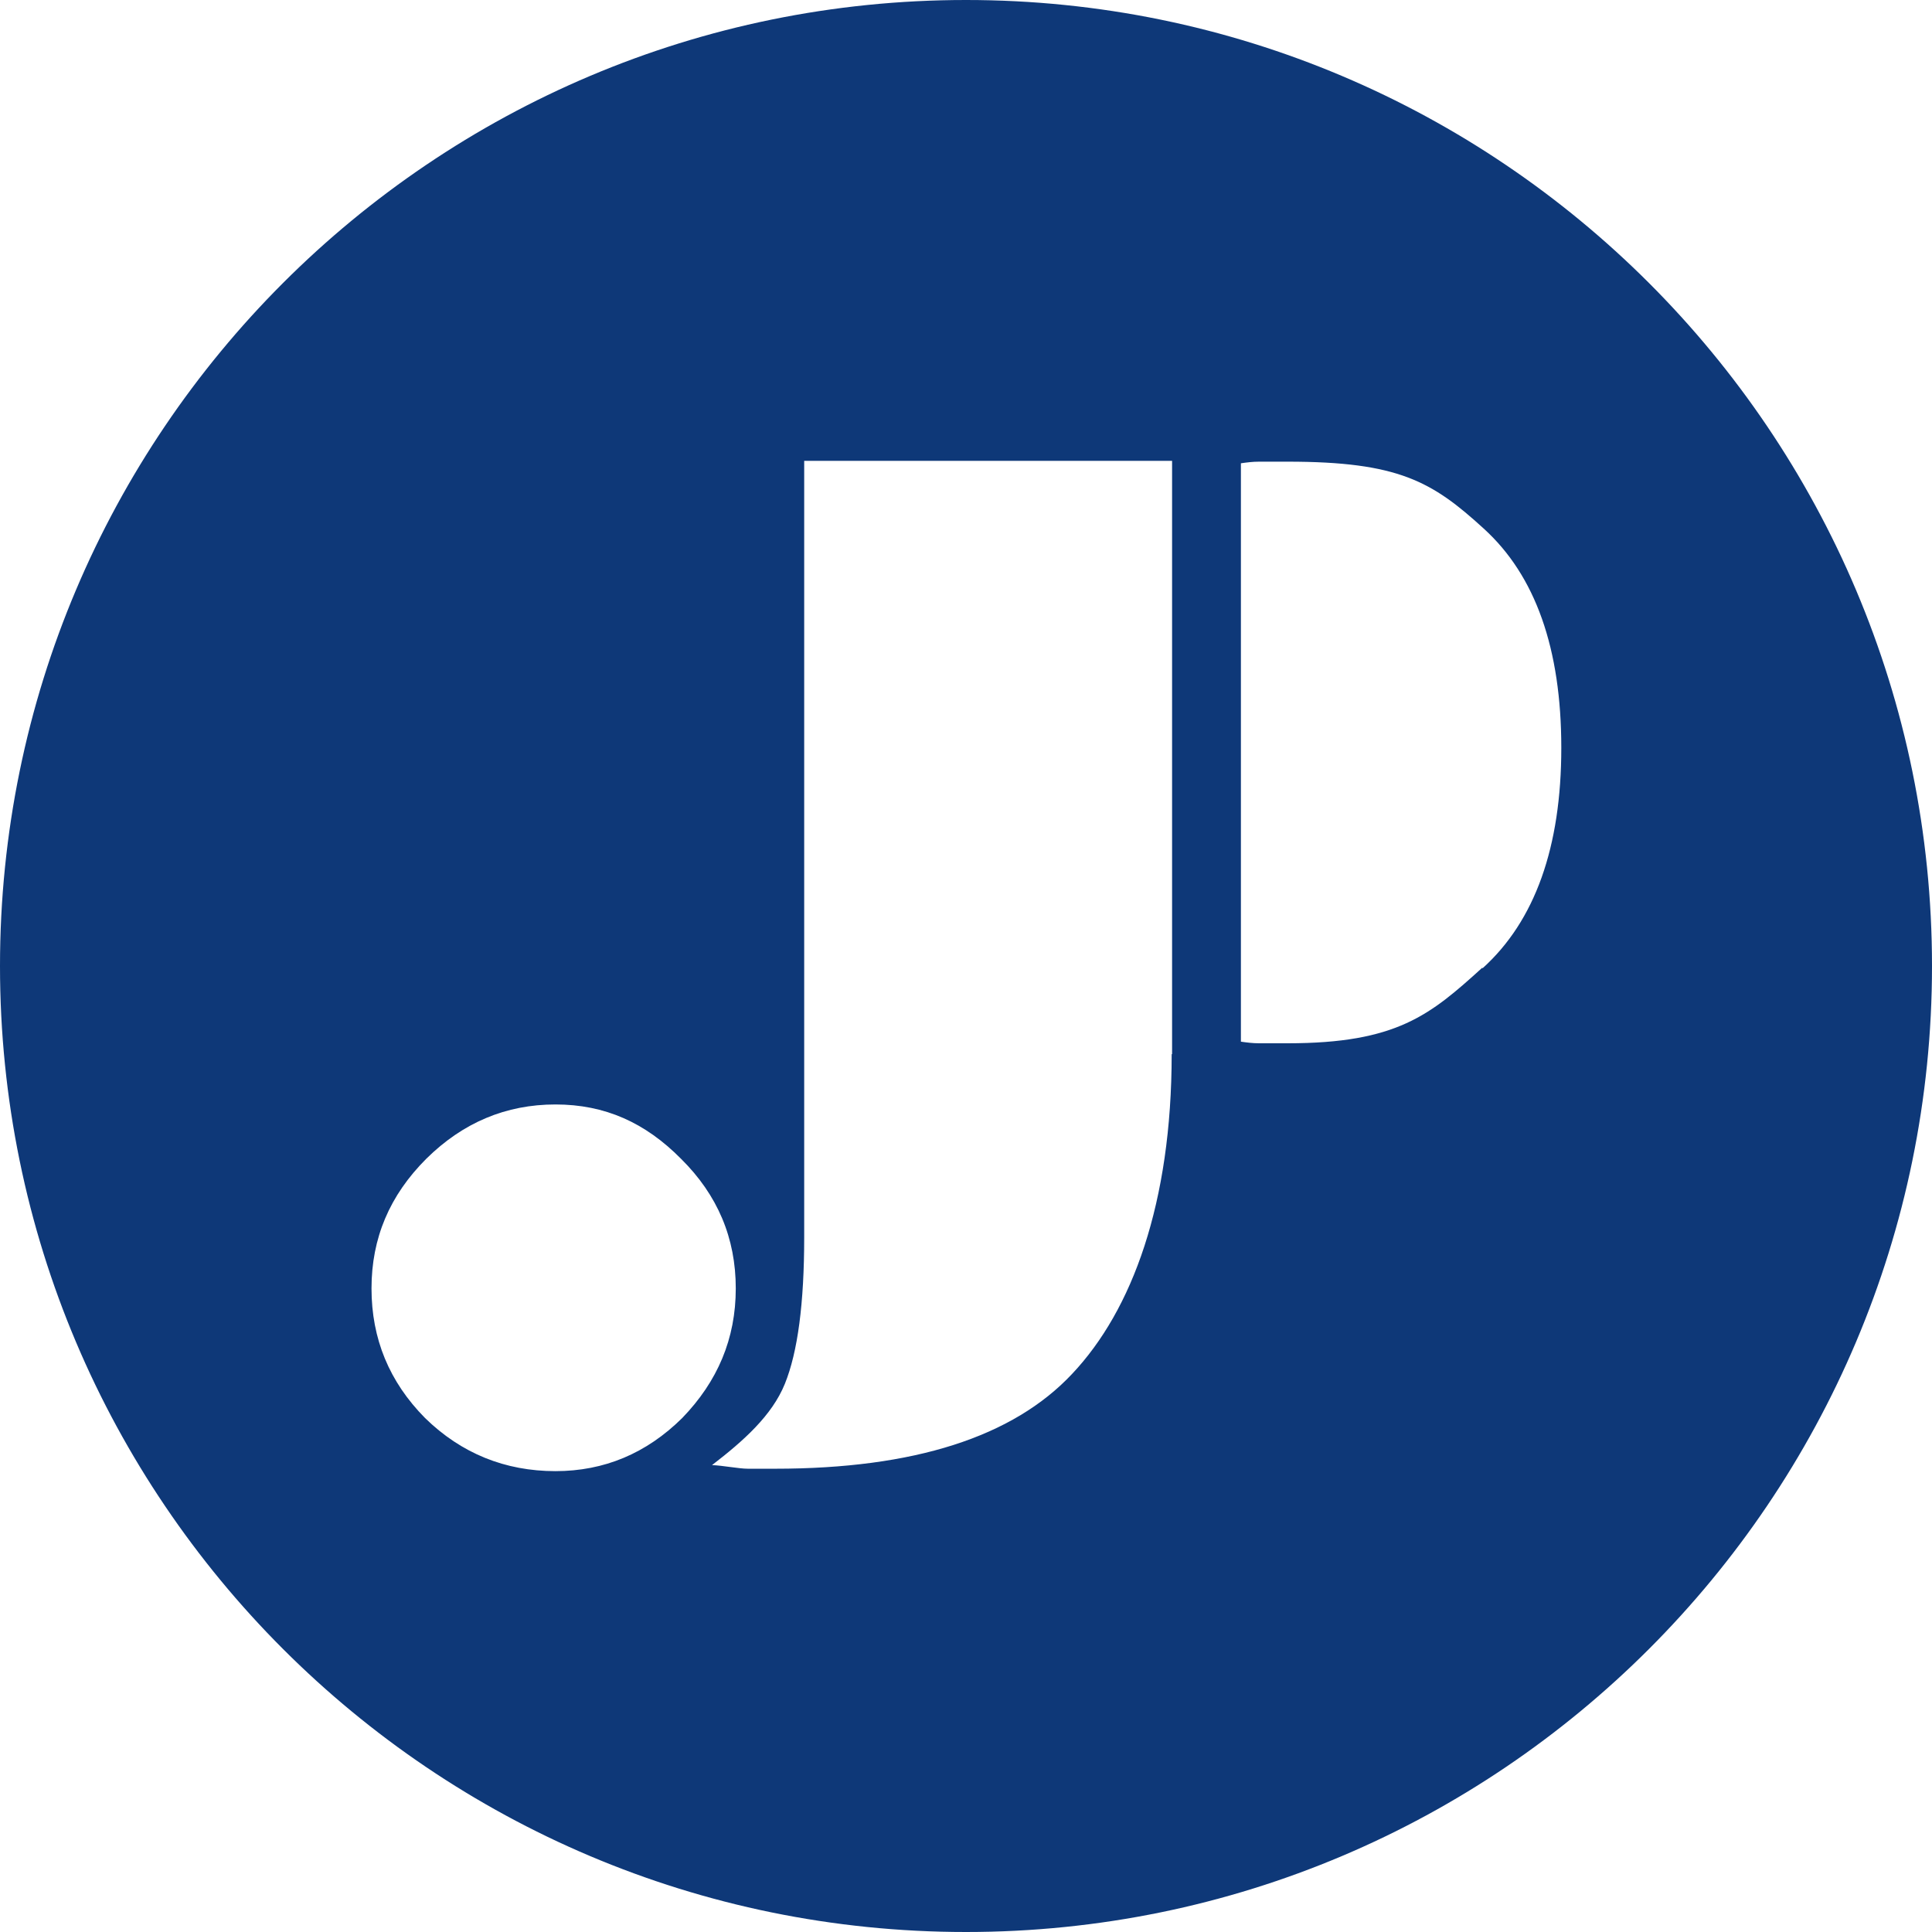
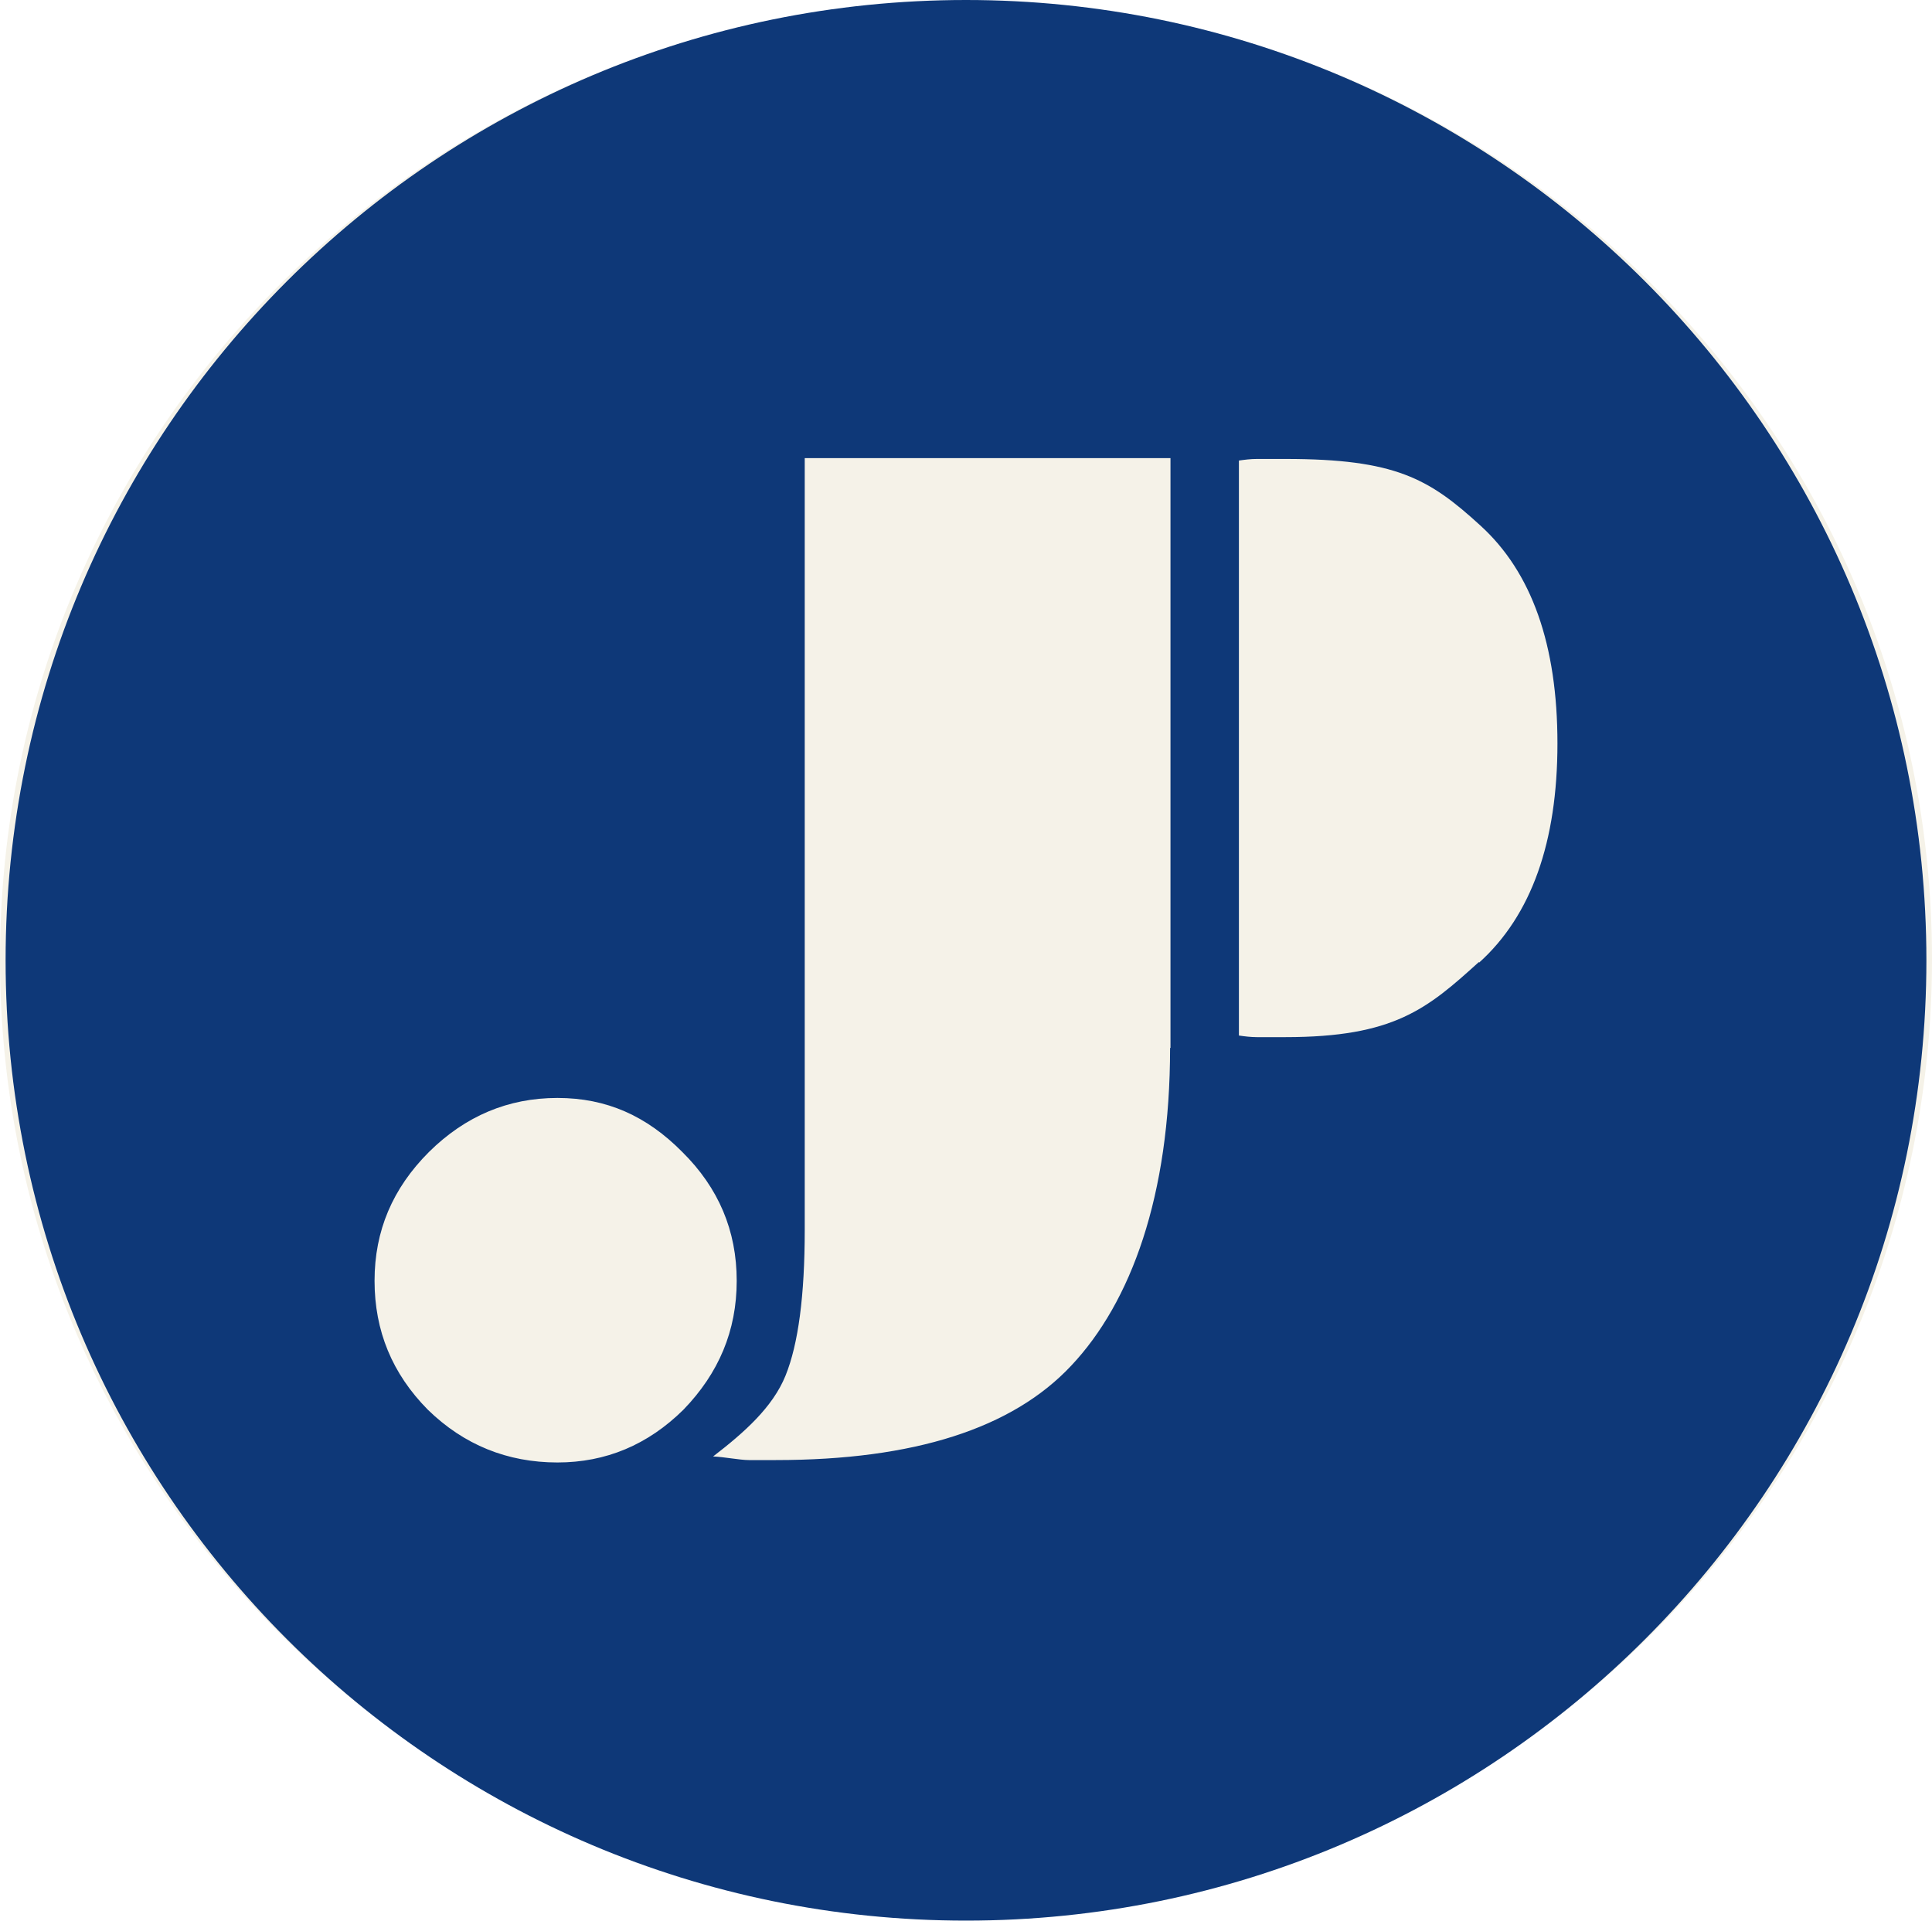
- <svg xmlns="http://www.w3.org/2000/svg" id="Layer_2" data-name="Layer 2" viewBox="0 0 48 48">
+ <svg xmlns="http://www.w3.org/2000/svg" id="Layer_2" data-name="Layer 2" viewBox="0 0 48.28 48">
  <defs>
    <style>
      .cls-1 {
        fill: #0e3878;
      }
+ 
+       .cls-2 {
+         fill: #f5f2e8;
+       }
    </style>
  </defs>
  <g id="Text">
-     <path class="cls-1" d="M24,0C10.75,0,0,10.75,0,24s10.75,24,24,24,24-10.75,24-24S37.25,0,24,0ZM13.8,36.55c-1.25,0-2.34-.44-3.24-1.32-.89-.9-1.33-1.97-1.33-3.22s.45-2.31,1.36-3.22c.91-.9,1.98-1.35,3.21-1.35s2.23.45,3.12,1.35c.91.9,1.36,1.97,1.36,3.22s-.45,2.31-1.33,3.22c-.89.88-1.94,1.32-3.15,1.32ZM29.11,26.19c0,3.7-.98,6.36-2.47,7.94-1.47,1.57-3.93,2.36-7.38,2.36-.23,0-.46,0-.68,0-.22,0-.62-.08-.89-.09.78-.6,1.49-1.23,1.81-2.02.32-.79.48-2,.48-3.64V11.45h9.14v14.74ZM36.83,24.04c-1.3,1.18-2.13,1.88-4.84,1.88-.32,0-.56,0-.71,0-.16,0-.31-.02-.45-.04v-14.37c.14-.02.29-.04.45-.04.16,0,.4,0,.71,0,2.75,0,3.59.49,4.87,1.66,1.29,1.17,1.93,2.99,1.93,5.45s-.65,4.3-1.96,5.48Z" />
+     <g>
+       <ellipse class="cls-2" cx="24.14" cy="23.97" rx="24.14" ry="23.95" />
+       <path class="cls-1" d="M24.14,0C10.88,0,.14,10.75.14,24s10.75,24,24,24,24-10.75,24-24S37.39,0,24.14,0ZM13.93,36.55c-1.25,0-2.34-.44-3.24-1.32-.89-.9-1.33-1.97-1.33-3.22s.45-2.31,1.36-3.22c.91-.9,1.98-1.35,3.21-1.35s2.23.45,3.12,1.35c.91.9,1.36,1.97,1.36,3.22s-.45,2.31-1.33,3.22c-.89.88-1.94,1.32-3.15,1.32ZM29.24,26.19c0,3.7-.98,6.36-2.47,7.94-1.47,1.57-3.93,2.36-7.38,2.36-.23,0-.46,0-.68,0-.22,0-.62-.08-.89-.09.78-.6,1.49-1.23,1.81-2.02.32-.79.48-2,.48-3.64V11.45h9.14v14.74ZM36.96,24.04c-1.3,1.18-2.13,1.88-4.84,1.88-.32,0-.56,0-.71,0-.16,0-.31-.02-.45-.04v-14.37c.14-.02.29-.04.45-.04.16,0,.4,0,.71,0,2.75,0,3.59.49,4.87,1.66,1.29,1.17,1.93,2.99,1.93,5.45s-.65,4.3-1.96,5.48Z" />
+     </g>
  </g>
</svg>
